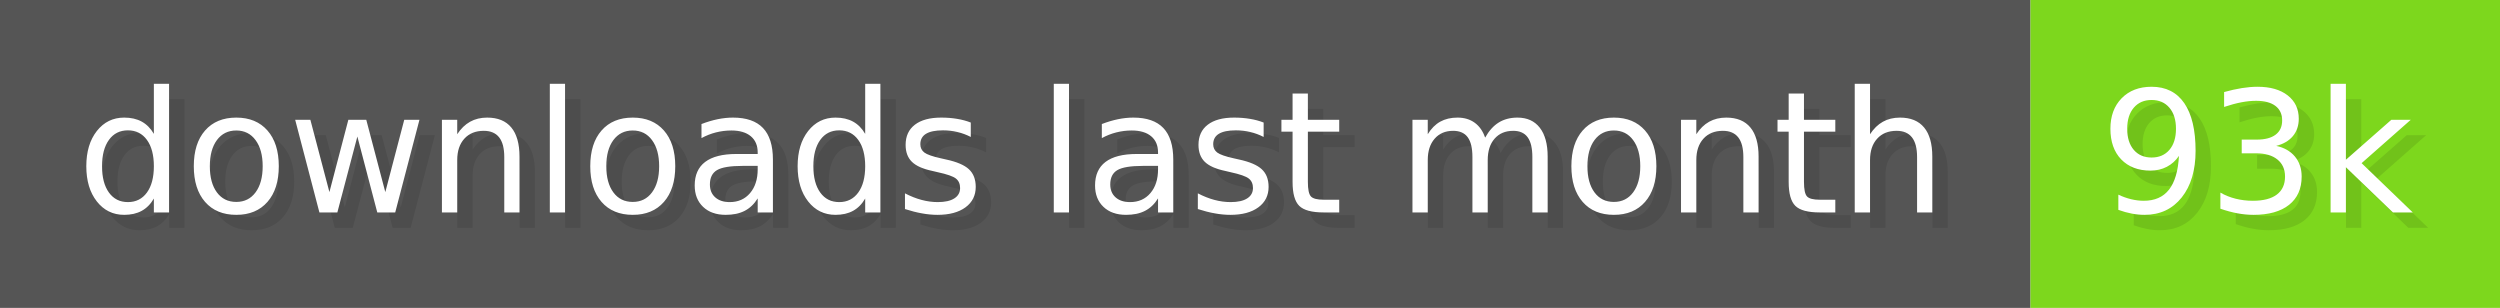
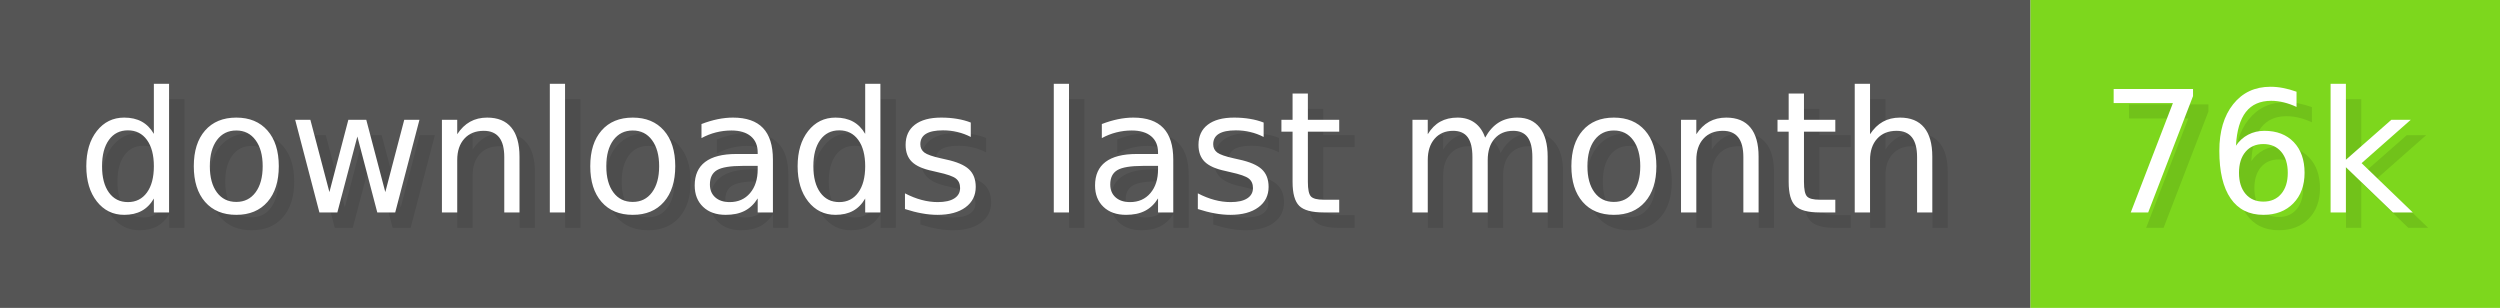
- <svg xmlns="http://www.w3.org/2000/svg" width="162.4" height="20" viewBox="0 0 1624 200" role="img" aria-label="downloads last month: 93k">
+ <svg xmlns="http://www.w3.org/2000/svg" width="162.4" height="20" viewBox="0 0 1624 200" role="img" aria-label="downloads last month: 76k">
  <g>
    <rect fill="#555" width="1319" height="200" />
    <rect fill="#7DD71D" x="1319" width="305" height="200" />
  </g>
  <g aria-hidden="true" fill="#fff" text-anchor="start" font-family="Verdana,DejaVu Sans,sans-serif" font-size="110">
    <text x="60" y="148" textLength="1219" fill="#000" opacity="0.1">downloads last month</text>
    <text x="50" y="138" textLength="1219">downloads last month</text>
-     <text x="1374" y="148" textLength="205" fill="#000" opacity="0.1">93k</text>
-     <text x="1364" y="138" textLength="205">93k</text>
+     <text x="1374" y="148" textLength="205" fill="#000" opacity="0.1">76k</text>
+     <text x="1364" y="138" textLength="205">76k</text>
  </g>
</svg>
